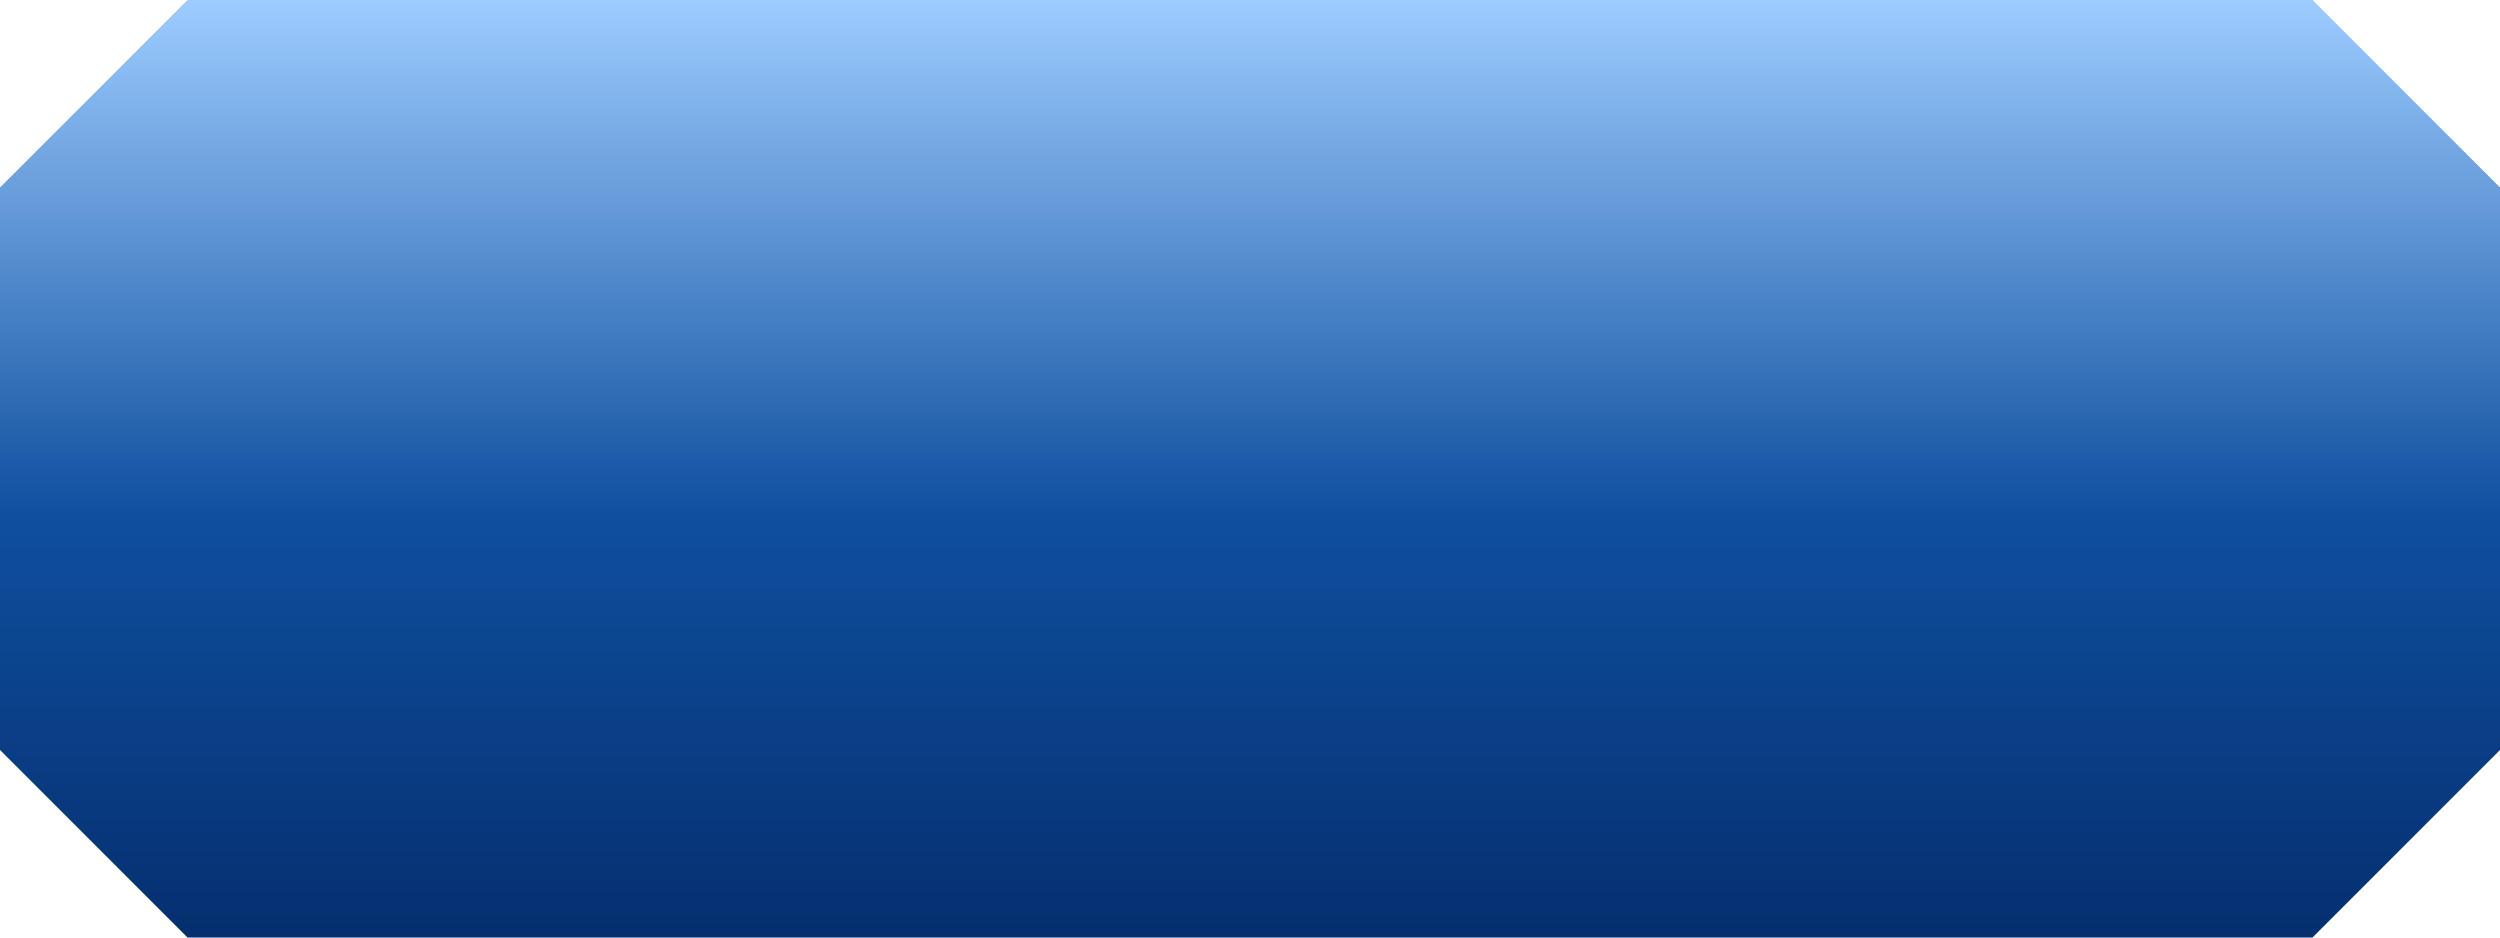
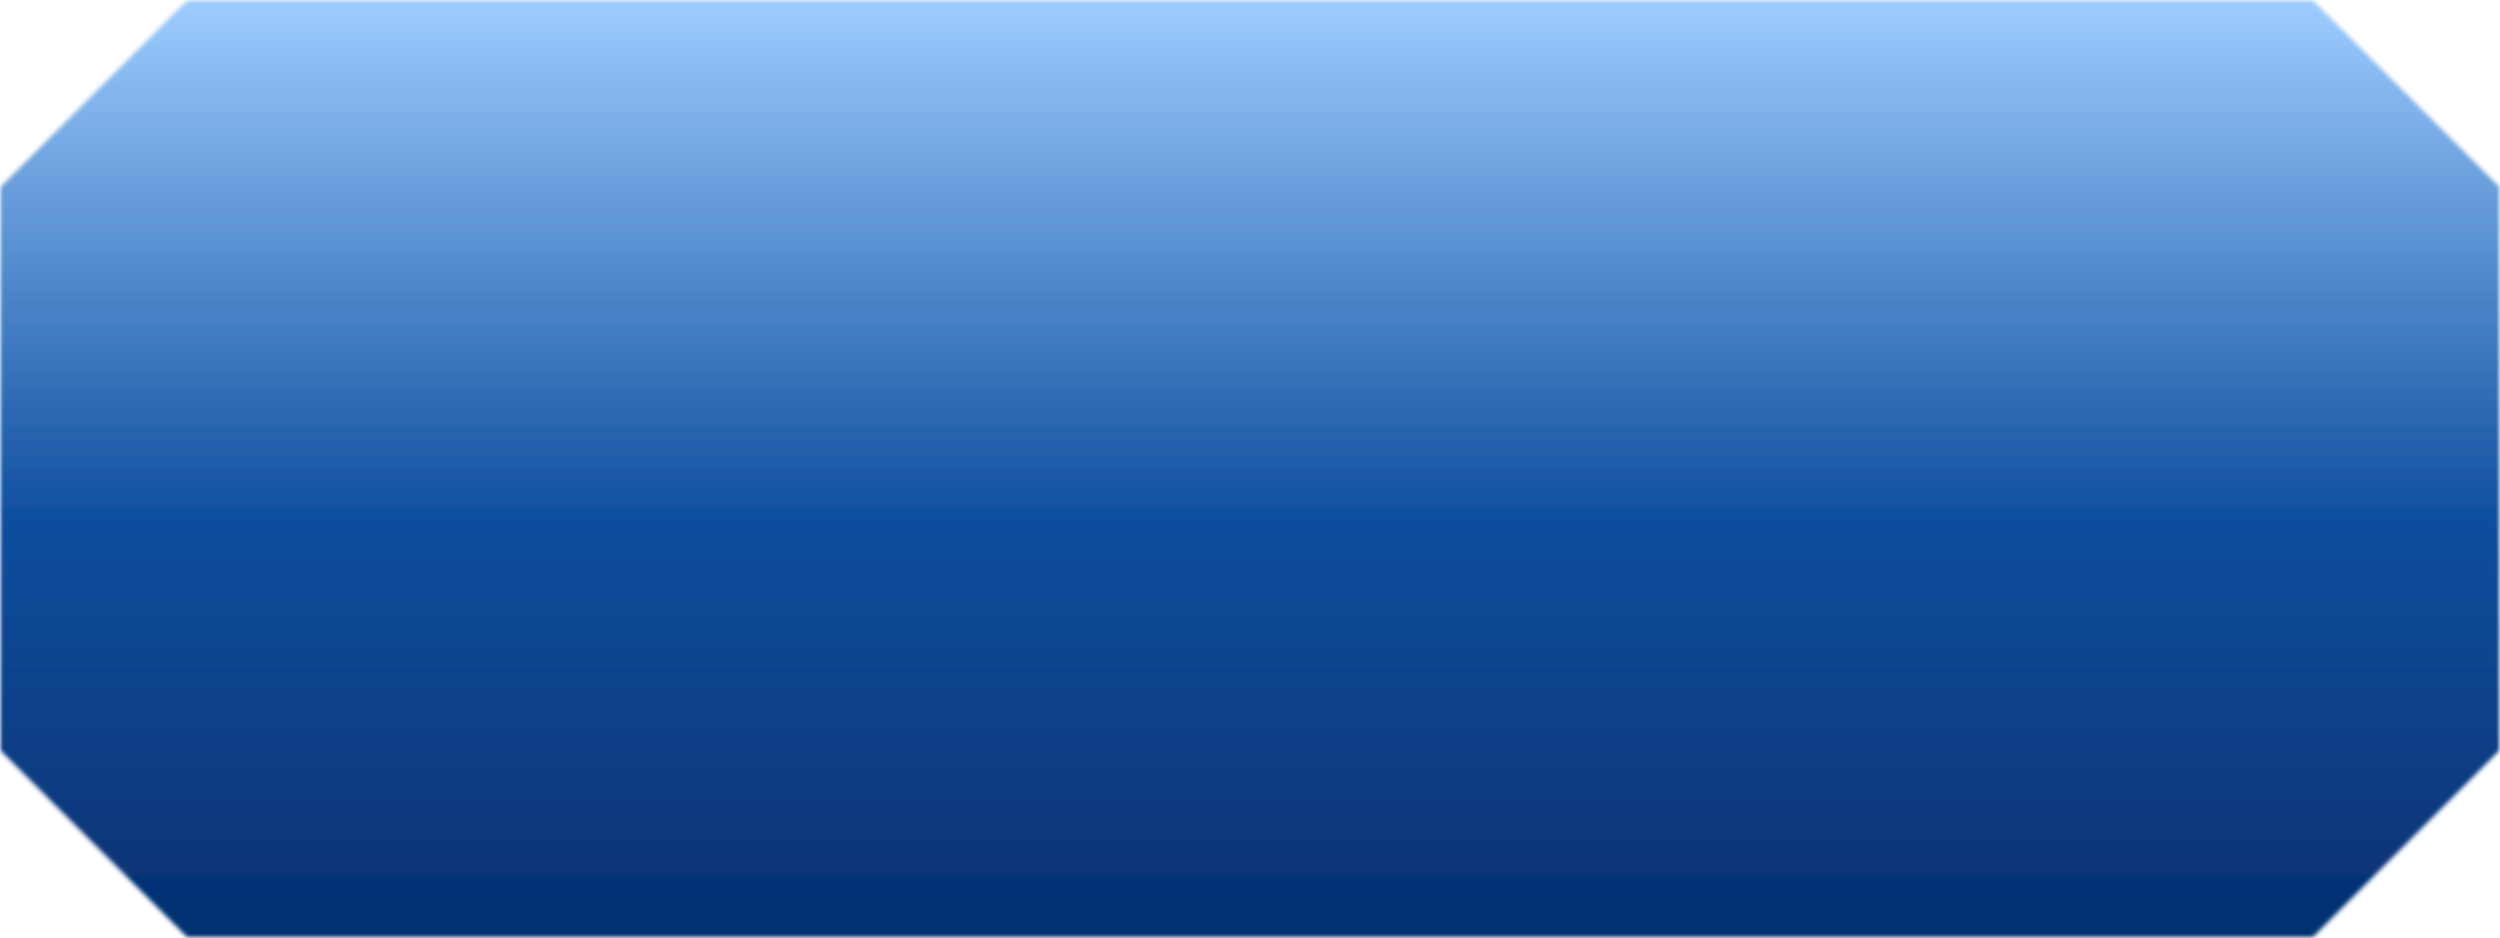
<svg xmlns="http://www.w3.org/2000/svg" xmlns:xlink="http://www.w3.org/1999/xlink" width="400" height="150" viewBox="0 0 400 150" version="1.1" id="svg1">
  <defs id="defs1">
    <linearGradient id="buttonBevelGradient">
      <stop style="stop-color:#9dccff;stop-opacity:1;" offset="0" id="stop1" />
      <stop style="stop-color:#0f4f9f;stop-opacity:1;" offset="0.55" id="stop2" />
      <stop style="stop-color:#052f6f;stop-opacity:1;" offset="1" id="stop3" />
    </linearGradient>
    <linearGradient xlink:href="#buttonBevelGradient" id="buttonBevelFill" x1="200" y1="0" x2="200" y2="150" gradientUnits="userSpaceOnUse" />
+     <filter id="buttonBevelSoftEdge" x="-1%" y="-3%" width="102%" height="106%">
+       <feGaussianBlur stdDeviation="0.35" />
+     </filter>
  </defs>
-   <path style="fill:url(#buttonBevelFill);stroke-width:1" d="M 30,0 H 370 L 400,30 V 120 L 370,150 H 30 L 0,120 V 30 Z" id="button-shape-bevel" />
+   <path style="fill:url(#buttonBevelFill);stroke-width:1;filter:url(#buttonBevelSoftEdge)" d="M 30,0 H 370 L 400,30 V 120 L 370,150 H 30 L 0,120 V 30 Z" id="button-shape-bevel" />
</svg>
